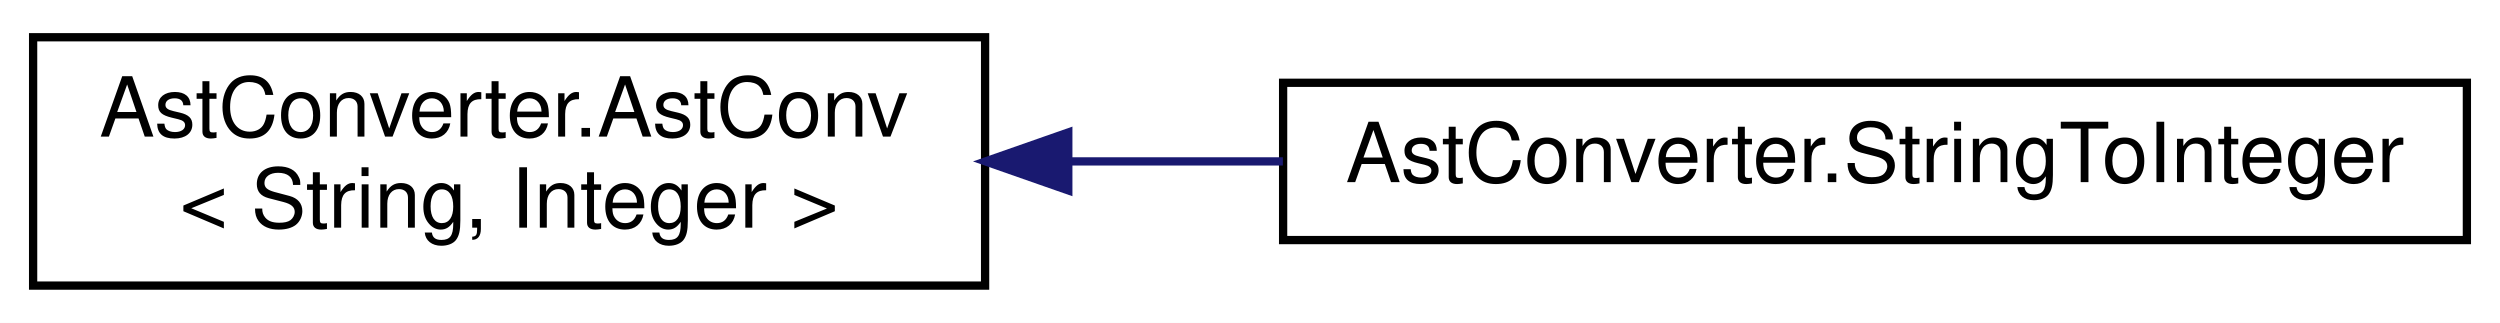
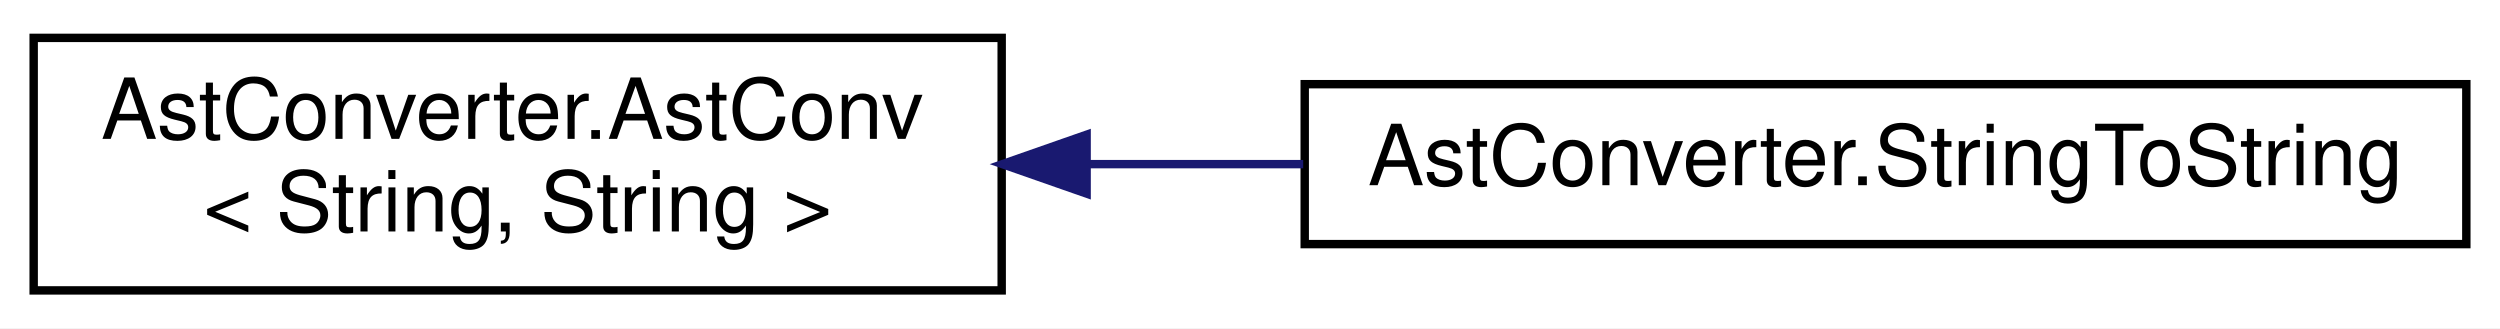
- <svg xmlns="http://www.w3.org/2000/svg" xmlns:xlink="http://www.w3.org/1999/xlink" width="302pt" height="39pt" viewBox="0.00 0.00 302.00 39.00">
+ <svg xmlns="http://www.w3.org/2000/svg" xmlns:xlink="http://www.w3.org/1999/xlink" width="297pt" height="39pt" viewBox="0.00 0.00 297.00 39.00">
  <g id="graph0" class="graph" transform="scale(1 1) rotate(0) translate(4 35)">
-     <polygon fill="white" stroke="transparent" points="-4,4 -4,-35 298,-35 298,4 -4,4" />
+     <polygon fill="white" stroke="transparent" points="-4,4 -4,-35 293,-35 293,4 -4,4" />
    <g id="node1" class="node">
      <g id="a_node1">
        <a xlink:href="classast_1_1_ast_converter_1_1_ast_conv.html" target="_top" xlink:title=" ">
          <polygon fill="white" stroke="black" points="0,-0.5 0,-30.5 115,-30.5 115,-0.5 0,-0.5" />
          <text text-anchor="start" x="8" y="-18.5" font-family="Helvetica,sans-Serif" font-size="10.00">AstConverter.AstConv</text>
-           <text text-anchor="middle" x="57.5" y="-7.5" font-family="Helvetica,sans-Serif" font-size="10.00">&lt; String, Integer &gt;</text>
+           <text text-anchor="middle" x="57.5" y="-7.5" font-family="Helvetica,sans-Serif" font-size="10.00">&lt; String, String &gt;</text>
        </a>
      </g>
    </g>
    <g id="node2" class="node">
      <g id="a_node2">
-         <a xlink:href="classast_1_1_ast_converter_1_1_string_to_integer.html" target="_top" xlink:title="String型の値をInteger型の値に変換するアダプタ">
-           <polygon fill="white" stroke="black" points="151,-6 151,-25 294,-25 294,-6 151,-6" />
-           <text text-anchor="middle" x="222.5" y="-13" font-family="Helvetica,sans-Serif" font-size="10.00">AstConverter.StringToInteger</text>
+         <a xlink:href="classast_1_1_ast_converter_1_1_string_to_string.html" target="_top" xlink:title="String型の値をString型の値に変換するアダプタ">
+           <polygon fill="white" stroke="black" points="151,-6 151,-25 289,-25 289,-6 151,-6" />
+           <text text-anchor="middle" x="220" y="-13" font-family="Helvetica,sans-Serif" font-size="10.00">AstConverter.StringToString</text>
        </a>
      </g>
    </g>
    <g id="edge1" class="edge">
-       <path fill="none" stroke="midnightblue" d="M125.26,-15.5C133.74,-15.5 142.44,-15.5 150.97,-15.5" />
-       <polygon fill="midnightblue" stroke="midnightblue" points="125.05,-12 115.05,-15.5 125.05,-19 125.05,-12" />
+       <path fill="none" stroke="midnightblue" d="M125.26,-15.5C133.7,-15.5 142.35,-15.5 150.82,-15.5" />
+       <polygon fill="midnightblue" stroke="midnightblue" points="125.09,-12 115.09,-15.5 125.09,-19 125.09,-12" />
    </g>
  </g>
</svg>
